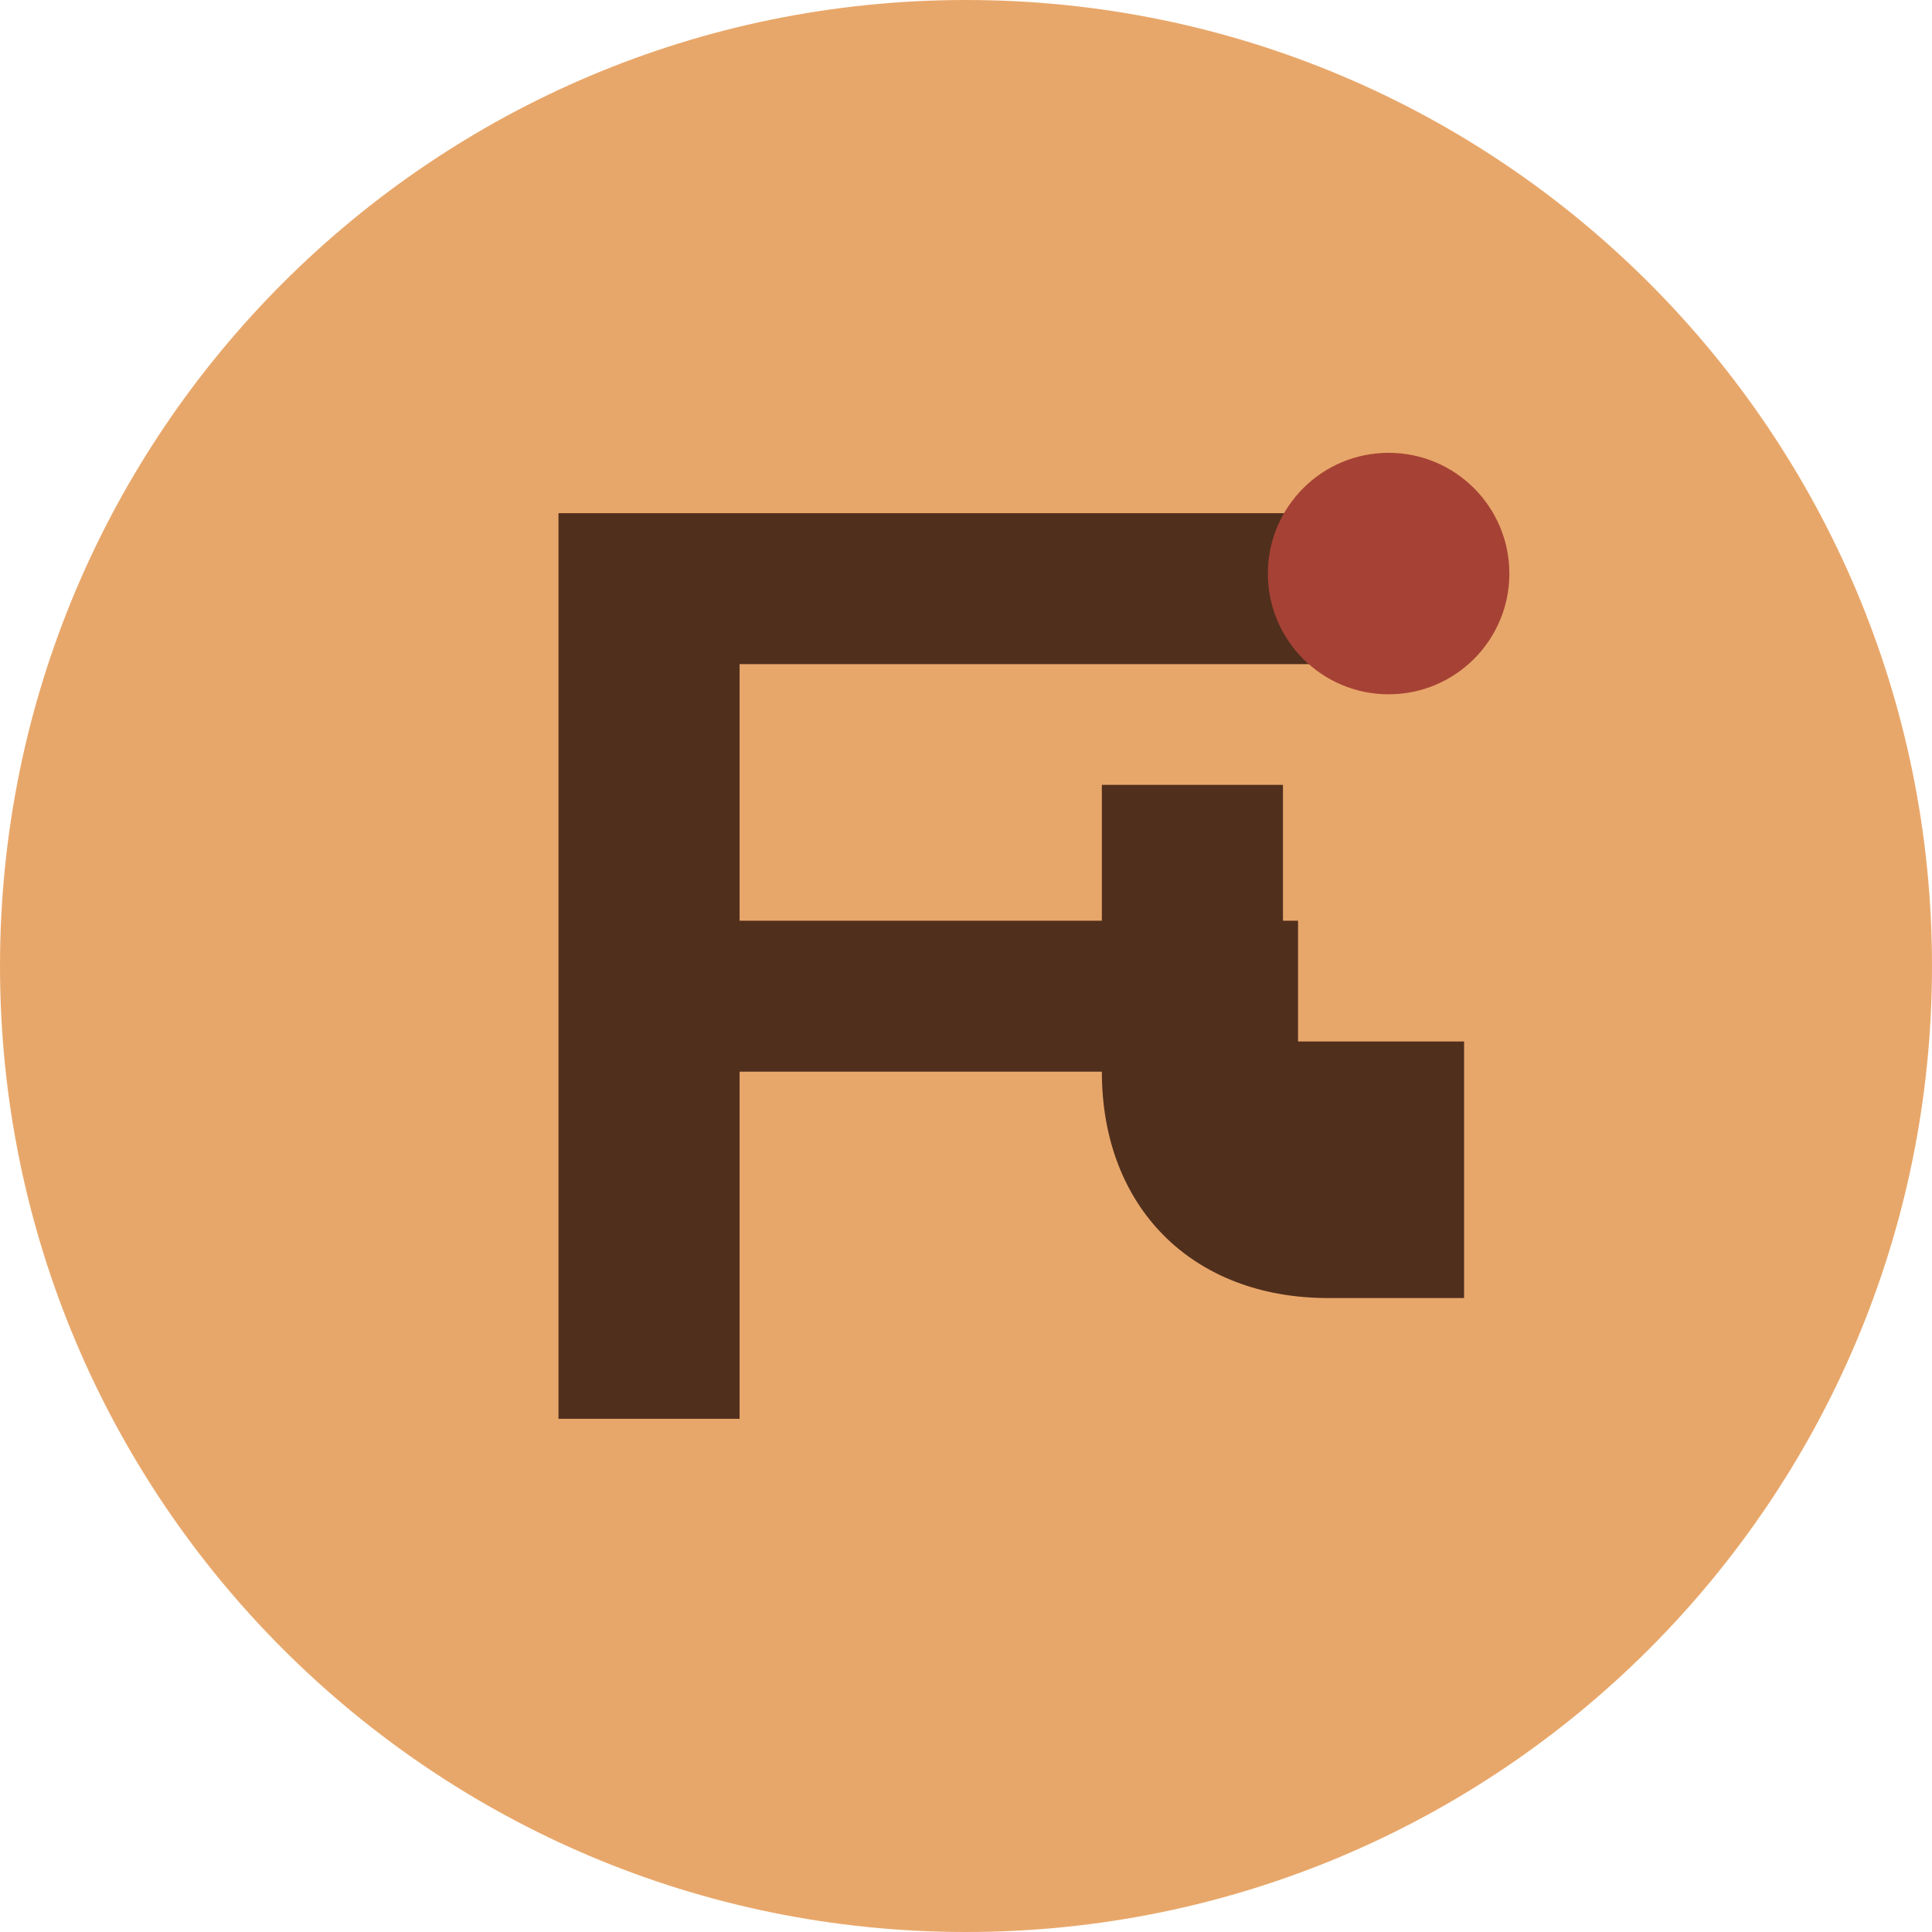
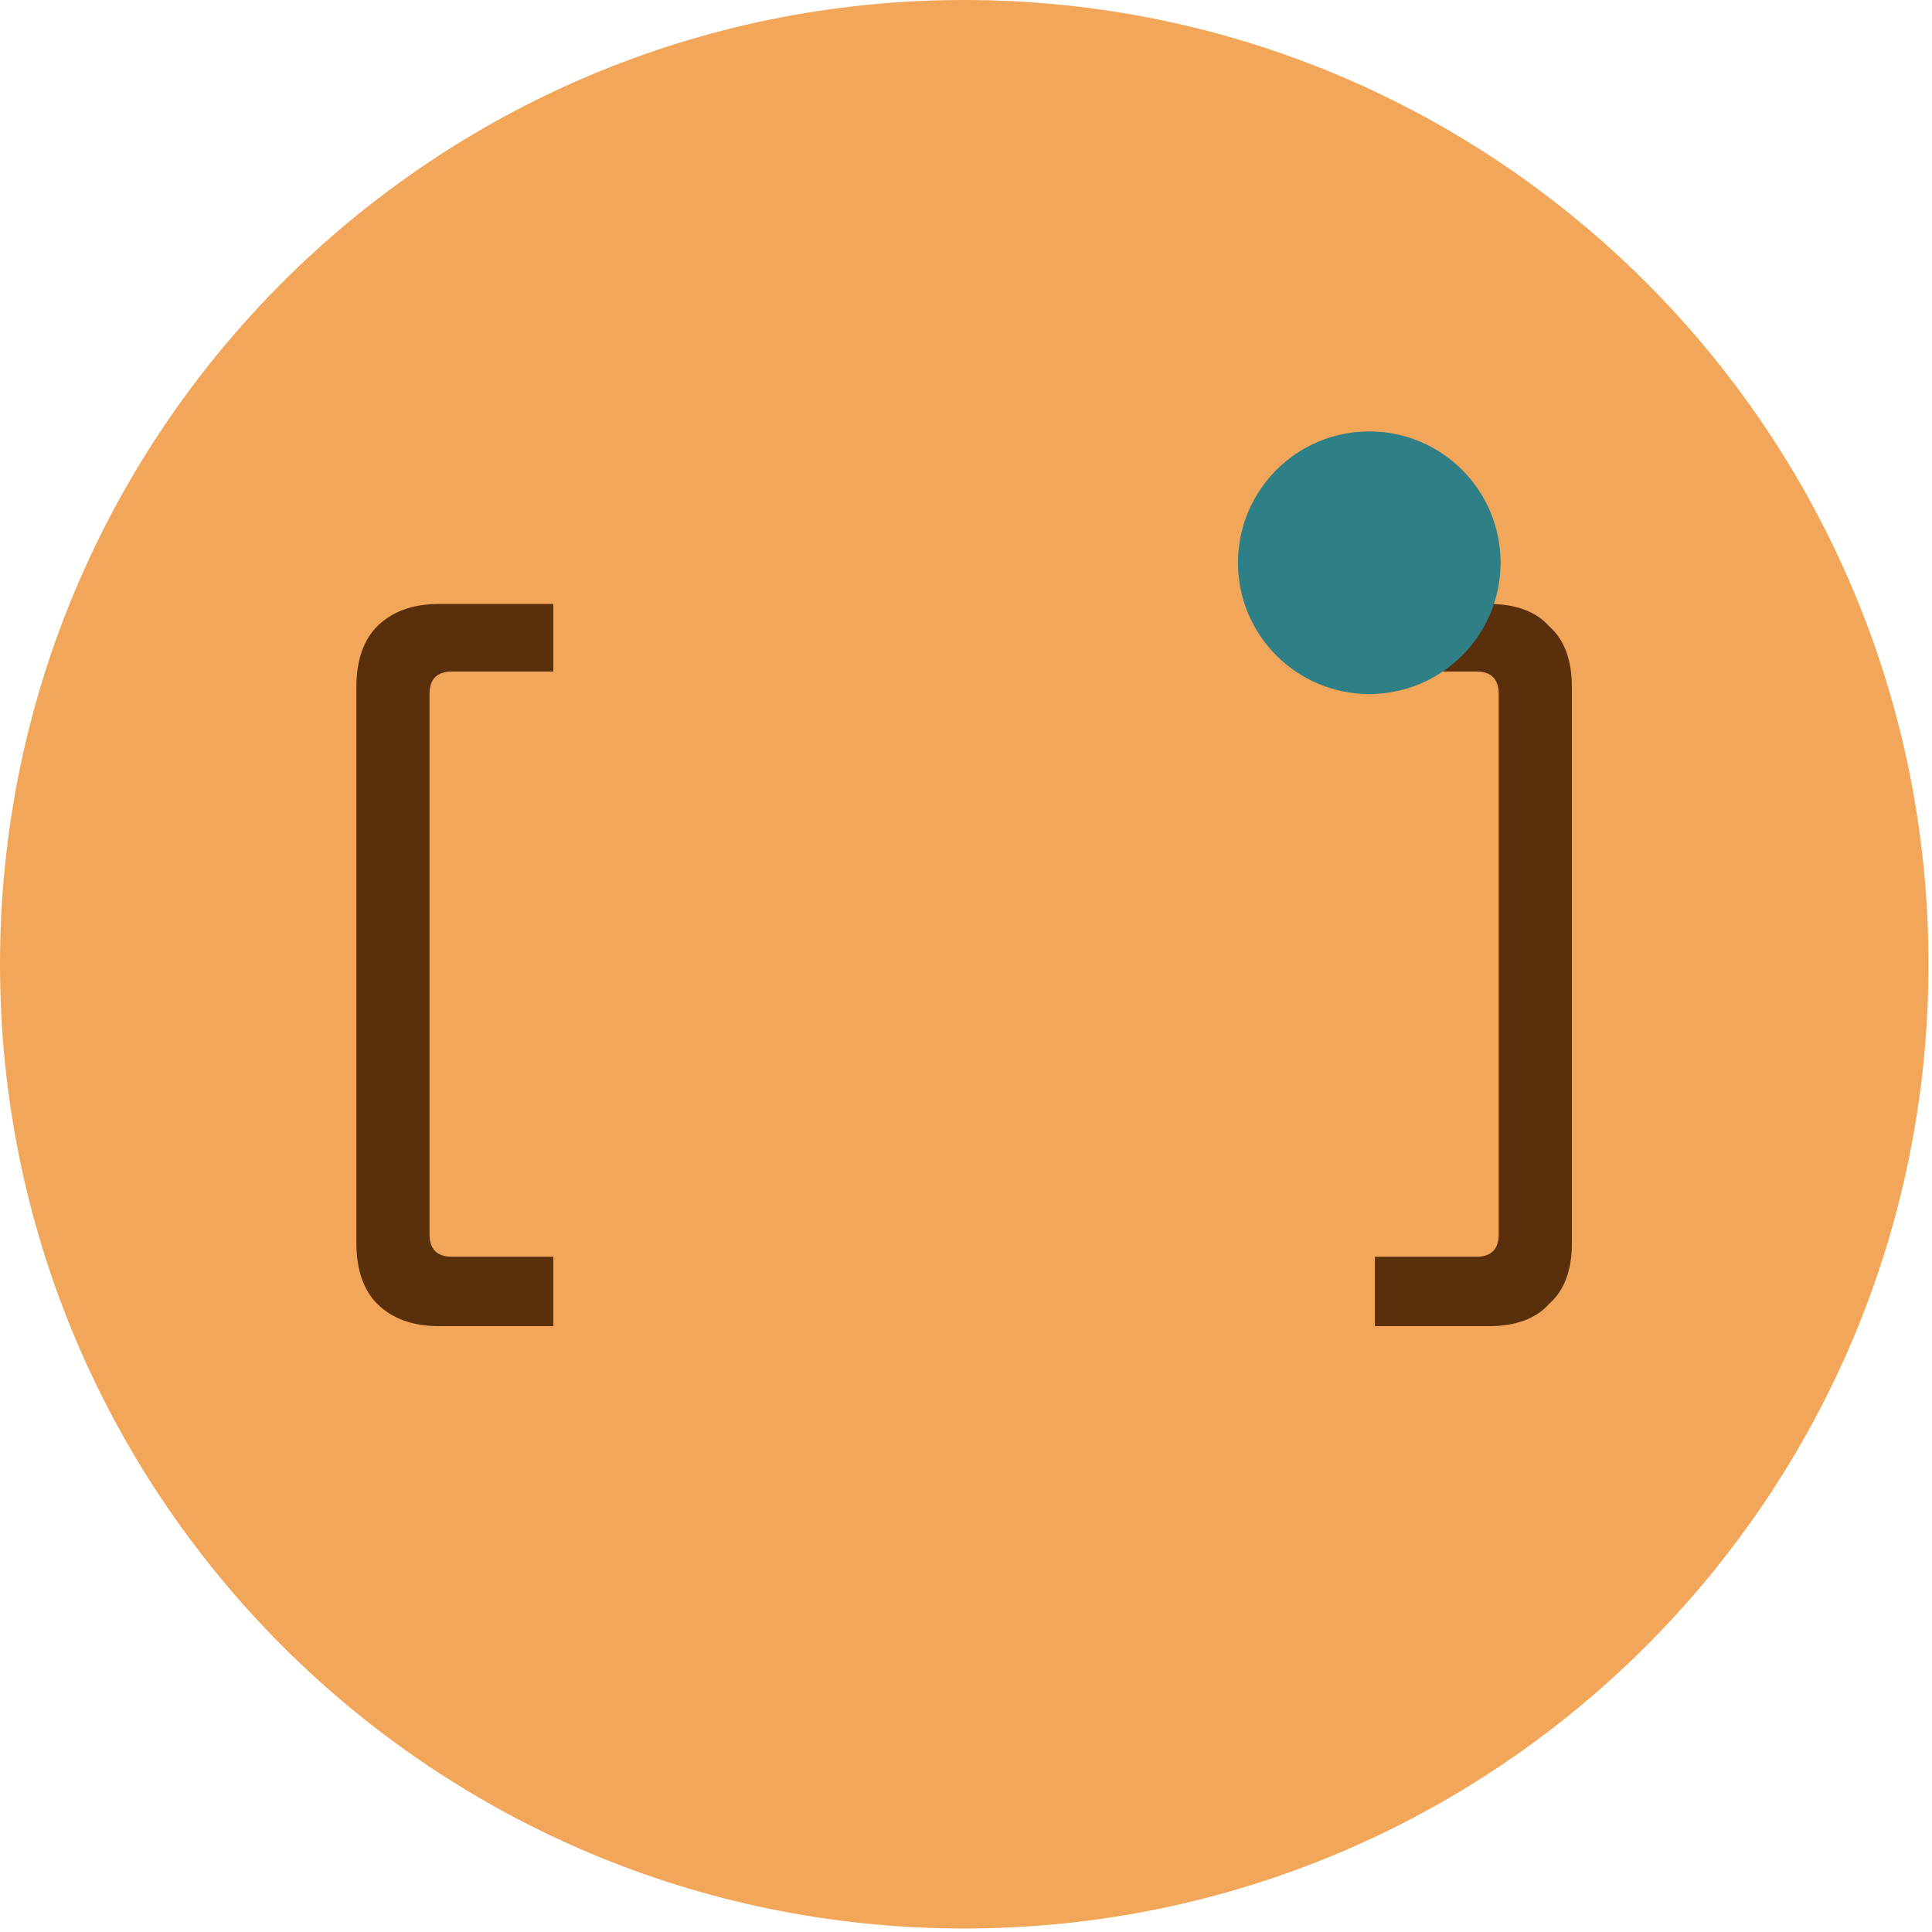
- <svg xmlns="http://www.w3.org/2000/svg" viewBox="0 0 128 128">
-   <rect width="128" height="128" rx="64" fill="#E8A76A" />
-   <path d="M37 34h54v10H49v17h37v10H49v23H37V34Zm48 35h12v17h-9c-9 0-15-6-15-15V52h12v19Z" fill="#512F1D" />
-   <circle cx="92" cy="38" r="8" fill="#A64235" />
+ <svg xmlns="http://www.w3.org/2000/svg" viewBox="0 0 103 103" fill="none">
+   <rect width="102.813" height="102.813" rx="51.407" fill="#F2A65A" />
+   <path d="M23.4 70.7c-1.4 0-2.5-.4-3.3-1.2-.7-.7-1.1-1.8-1.1-3.2V36.6c0-1.4.4-2.5 1.1-3.2.8-.8 1.9-1.2 3.3-1.2h6.1v3.6h-5.4c-.8 0-1.2.4-1.2 1.2v28.8c0 .8.4 1.2 1.2 1.2h5.4v3.7h-6.1Zm49.9 0v-3.7h5.4c.8 0 1.2-.4 1.2-1.2V37c0-.8-.4-1.2-1.2-1.2h-5.4v-3.6h6.1c1.4 0 2.5.4 3.2 1.2.8.7 1.2 1.8 1.2 3.2v29.7c0 1.4-.4 2.5-1.2 3.2-.7.8-1.8 1.2-3.2 1.2h-6.1Z" fill="#5a2f0c" />
+   <circle cx="73" cy="30" r="7" fill="#2f7f86" />
</svg>
